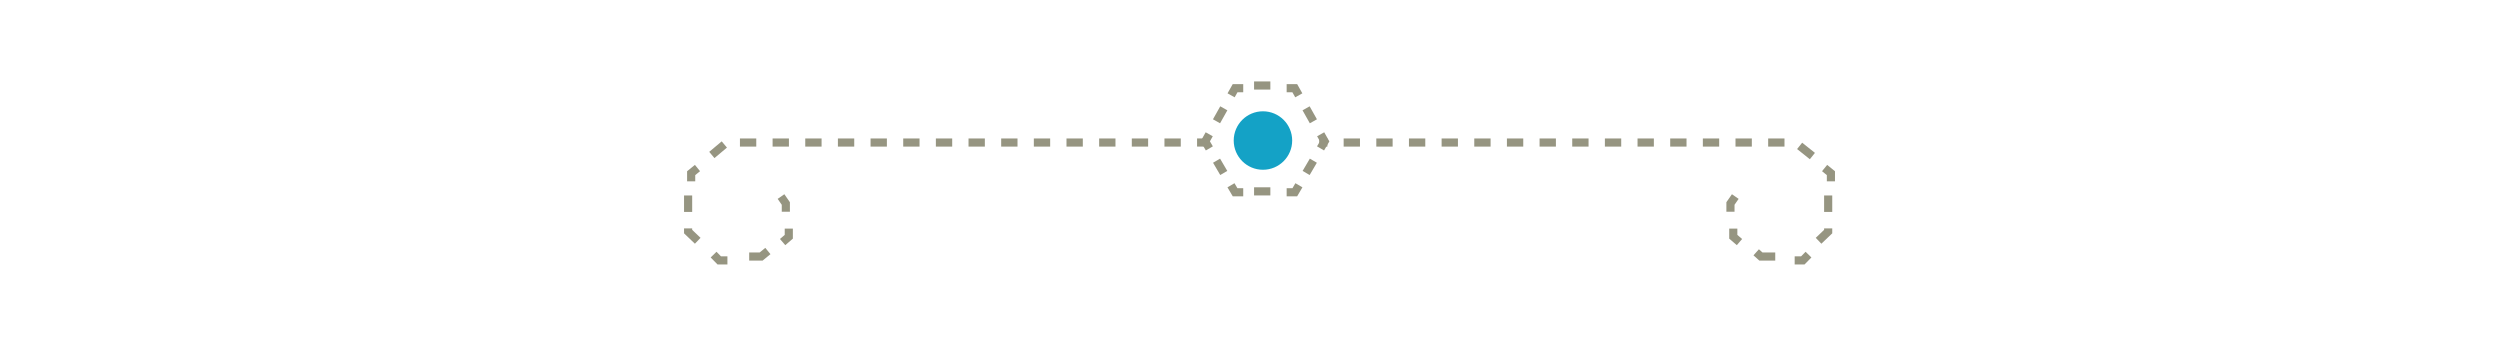
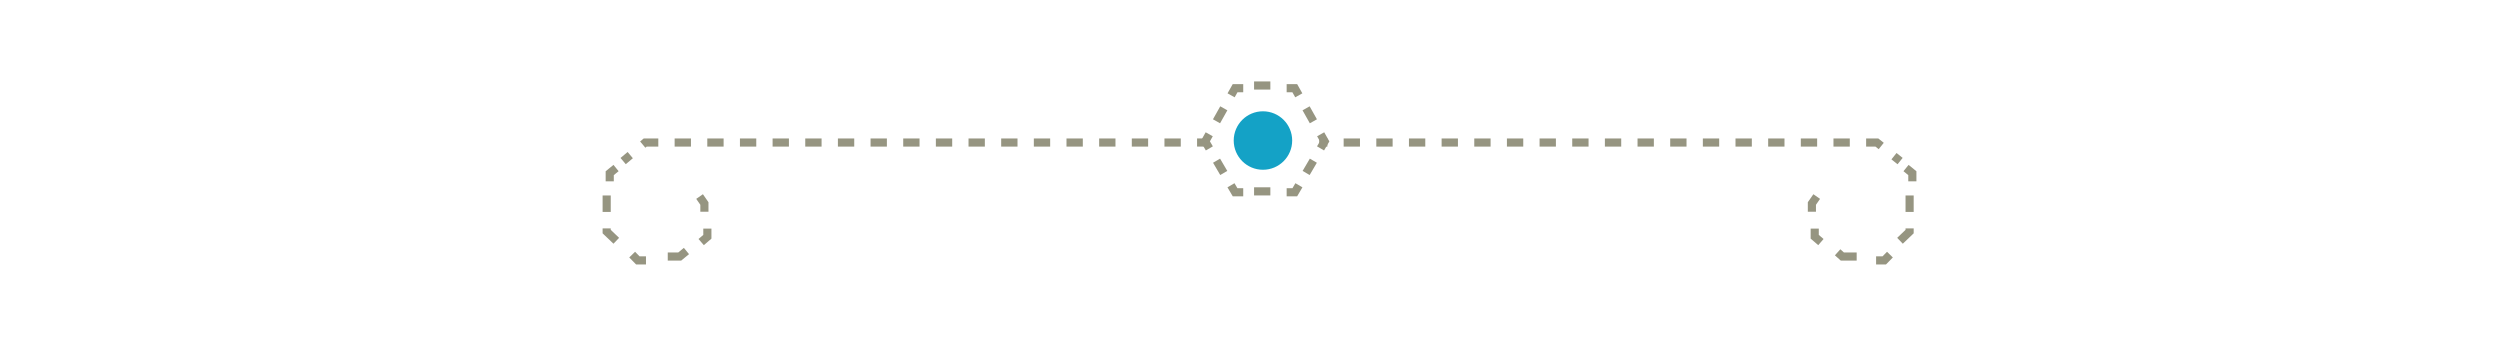
<svg xmlns="http://www.w3.org/2000/svg" version="1.1" id="Layer_1" x="0px" y="0px" width="307px" height="41.5px" viewBox="0 0 307 41.5" enable-background="new 0 0 307 41.5" xml:space="preserve">
  <g>
    <g>
      <polyline fill="none" stroke="#969581" stroke-miterlimit="10" points="158.001,23.611 159.001,23.611 159.507,22.75   " />
      <line fill="none" stroke="#969581" stroke-miterlimit="10" stroke-dasharray="1.749,1.749" x1="160.393" y1="21.241" x2="161.721" y2="18.978" />
      <polyline fill="none" stroke="#969581" stroke-miterlimit="10" points="162.162,18.224 162.668,17.361 162.178,16.489   " />
      <line fill="none" stroke="#969581" stroke-miterlimit="10" stroke-dasharray="1.829,1.829" x1="161.283" y1="14.895" x2="159.939" y2="12.503" />
      <polyline fill="none" stroke="#969581" stroke-miterlimit="10" points="159.491,11.706 159.001,10.834 158.001,10.834   " />
      <line fill="none" stroke="#969581" stroke-miterlimit="10" stroke-dasharray="2,2" x1="156" y1="10.5" x2="154" y2="10.5" />
      <polyline fill="none" stroke="#969581" stroke-miterlimit="10" points="152.668,10.834 151.668,10.834 151.179,11.706   " />
      <line fill="none" stroke="#969581" stroke-miterlimit="10" stroke-dasharray="1.829,1.829" x1="150.283" y1="13.3" x2="148.939" y2="15.692" />
      <polyline fill="none" stroke="#969581" stroke-miterlimit="10" points="148.492,16.489 148.002,17.361 148.508,18.224   " />
      <line fill="none" stroke="#969581" stroke-miterlimit="10" stroke-dasharray="1.749,1.749" x1="149.393" y1="19.732" x2="150.72" y2="21.995" />
      <polyline fill="none" stroke="#969581" stroke-miterlimit="10" points="151.163,22.75 151.668,23.611 152.668,23.611   " />
      <line fill="none" stroke="#969581" stroke-miterlimit="10" stroke-dasharray="2,2" x1="154" y1="23.5" x2="157" y2="23.5" />
    </g>
  </g>
  <g>
    <g>
      <line fill="none" stroke="#969581" stroke-miterlimit="10" x1="162" y1="17.5" x2="163" y2="17.5" />
-       <polyline fill="none" stroke="#969581" stroke-miterlimit="10" stroke-dasharray="2.005,2.005" points="165,17.5 220.479,17.5     223.333,19.78   " />
-       <polyline fill="none" stroke="#969581" stroke-miterlimit="10" points="224.061,20.635 224.836,21.266 224.836,22.266   " />
-       <polyline fill="none" stroke="#969581" stroke-miterlimit="10" stroke-dasharray="2.024,2.024" points="224.5,24 224.5,28.439     222.453,30.396   " />
-       <polyline fill="none" stroke="#969581" stroke-miterlimit="10" points="222.083,31.266 221.385,31.98 220.385,31.98   " />
-       <polyline fill="none" stroke="#969581" stroke-miterlimit="10" stroke-dasharray="2.538,2.538" points="218,31.5 216.238,31.5     214.646,30.07   " />
-       <polyline fill="none" stroke="#969581" stroke-miterlimit="10" points="213.607,29.727 212.848,29.075 212.848,28.075   " />
-       <polyline fill="none" stroke="#969581" stroke-miterlimit="10" stroke-dasharray="2.05,2.05" points="212.5,26 212.5,24.989     213.669,23.307   " />
+       <polyline fill="none" stroke="#969581" stroke-miterlimit="10" stroke-dasharray="2.005,2.005" points="165,17.5 230.479,17.5     233.333,19.78   " />
+       <polyline fill="none" stroke="#969581" stroke-miterlimit="10" points="234.061,20.635 234.836,21.266 234.836,22.266   " />
+       <polyline fill="none" stroke="#969581" stroke-miterlimit="10" stroke-dasharray="2.024,2.024" points="234.5,24 234.5,28.439     232.453,30.396   " />
+       <polyline fill="none" stroke="#969581" stroke-miterlimit="10" points="232.083,31.266 231.385,31.98 230.385,31.98   " />
+       <polyline fill="none" stroke="#969581" stroke-miterlimit="10" stroke-dasharray="2.538,2.538" points="228,31.5 226.238,31.5     224.646,30.07   " />
+       <polyline fill="none" stroke="#969581" stroke-miterlimit="10" points="223.607,29.727 222.848,29.075 222.848,28.075   " />
+       <polyline fill="none" stroke="#969581" stroke-miterlimit="10" stroke-dasharray="2.05,2.05" points="222.5,26 222.5,24.989     223.669,23.307   " />
    </g>
  </g>
  <g>
    <g>
      <line fill="none" stroke="#969581" stroke-miterlimit="10" x1="148" y1="17.5" x2="147" y2="17.5" />
-       <polyline fill="none" stroke="#969581" stroke-miterlimit="10" stroke-dasharray="2.005,2.005" points="145,17.5 89.234,17.5     86.523,19.78   " />
-       <polyline fill="none" stroke="#969581" stroke-miterlimit="10" points="85.651,20.635 84.875,21.266 84.875,22.266   " />
-       <polyline fill="none" stroke="#969581" stroke-miterlimit="10" stroke-dasharray="2.024,2.024" points="84.5,24 84.5,28.439     86.547,30.396   " />
-       <polyline fill="none" stroke="#969581" stroke-miterlimit="10" points="87.629,31.266 88.327,31.98 89.327,31.98   " />
-       <polyline fill="none" stroke="#969581" stroke-miterlimit="10" stroke-dasharray="2.538,2.538" points="92,31.5 93.473,31.5     95.209,30.07   " />
-       <polyline fill="none" stroke="#969581" stroke-miterlimit="10" points="96.105,29.727 96.864,29.075 96.864,28.075   " />
-       <polyline fill="none" stroke="#969581" stroke-miterlimit="10" stroke-dasharray="2.05,2.05" points="96.5,26 96.5,24.989     95.331,23.307   " />
+       <polyline fill="none" stroke="#969581" stroke-miterlimit="10" stroke-dasharray="2.005,2.005" points="145,17.5 79.234,17.5     76.523,19.78   " />
+       <polyline fill="none" stroke="#969581" stroke-miterlimit="10" points="75.651,20.635 74.875,21.266 74.875,22.266   " />
+       <polyline fill="none" stroke="#969581" stroke-miterlimit="10" stroke-dasharray="2.024,2.024" points="74.5,24 74.5,28.439     76.547,30.396   " />
+       <polyline fill="none" stroke="#969581" stroke-miterlimit="10" points="77.629,31.266 78.327,31.98 79.327,31.98   " />
+       <polyline fill="none" stroke="#969581" stroke-miterlimit="10" stroke-dasharray="2.538,2.538" points="82,31.5 83.473,31.5     85.209,30.07   " />
+       <polyline fill="none" stroke="#969581" stroke-miterlimit="10" points="86.105,29.727 86.864,29.075 86.864,28.075   " />
+       <polyline fill="none" stroke="#969581" stroke-miterlimit="10" stroke-dasharray="2.05,2.05" points="86.5,26 86.5,24.989     85.331,23.307   " />
    </g>
  </g>
  <circle fill="#14A2C6" cx="155.09" cy="17.257" r="3.59" />
</svg>
